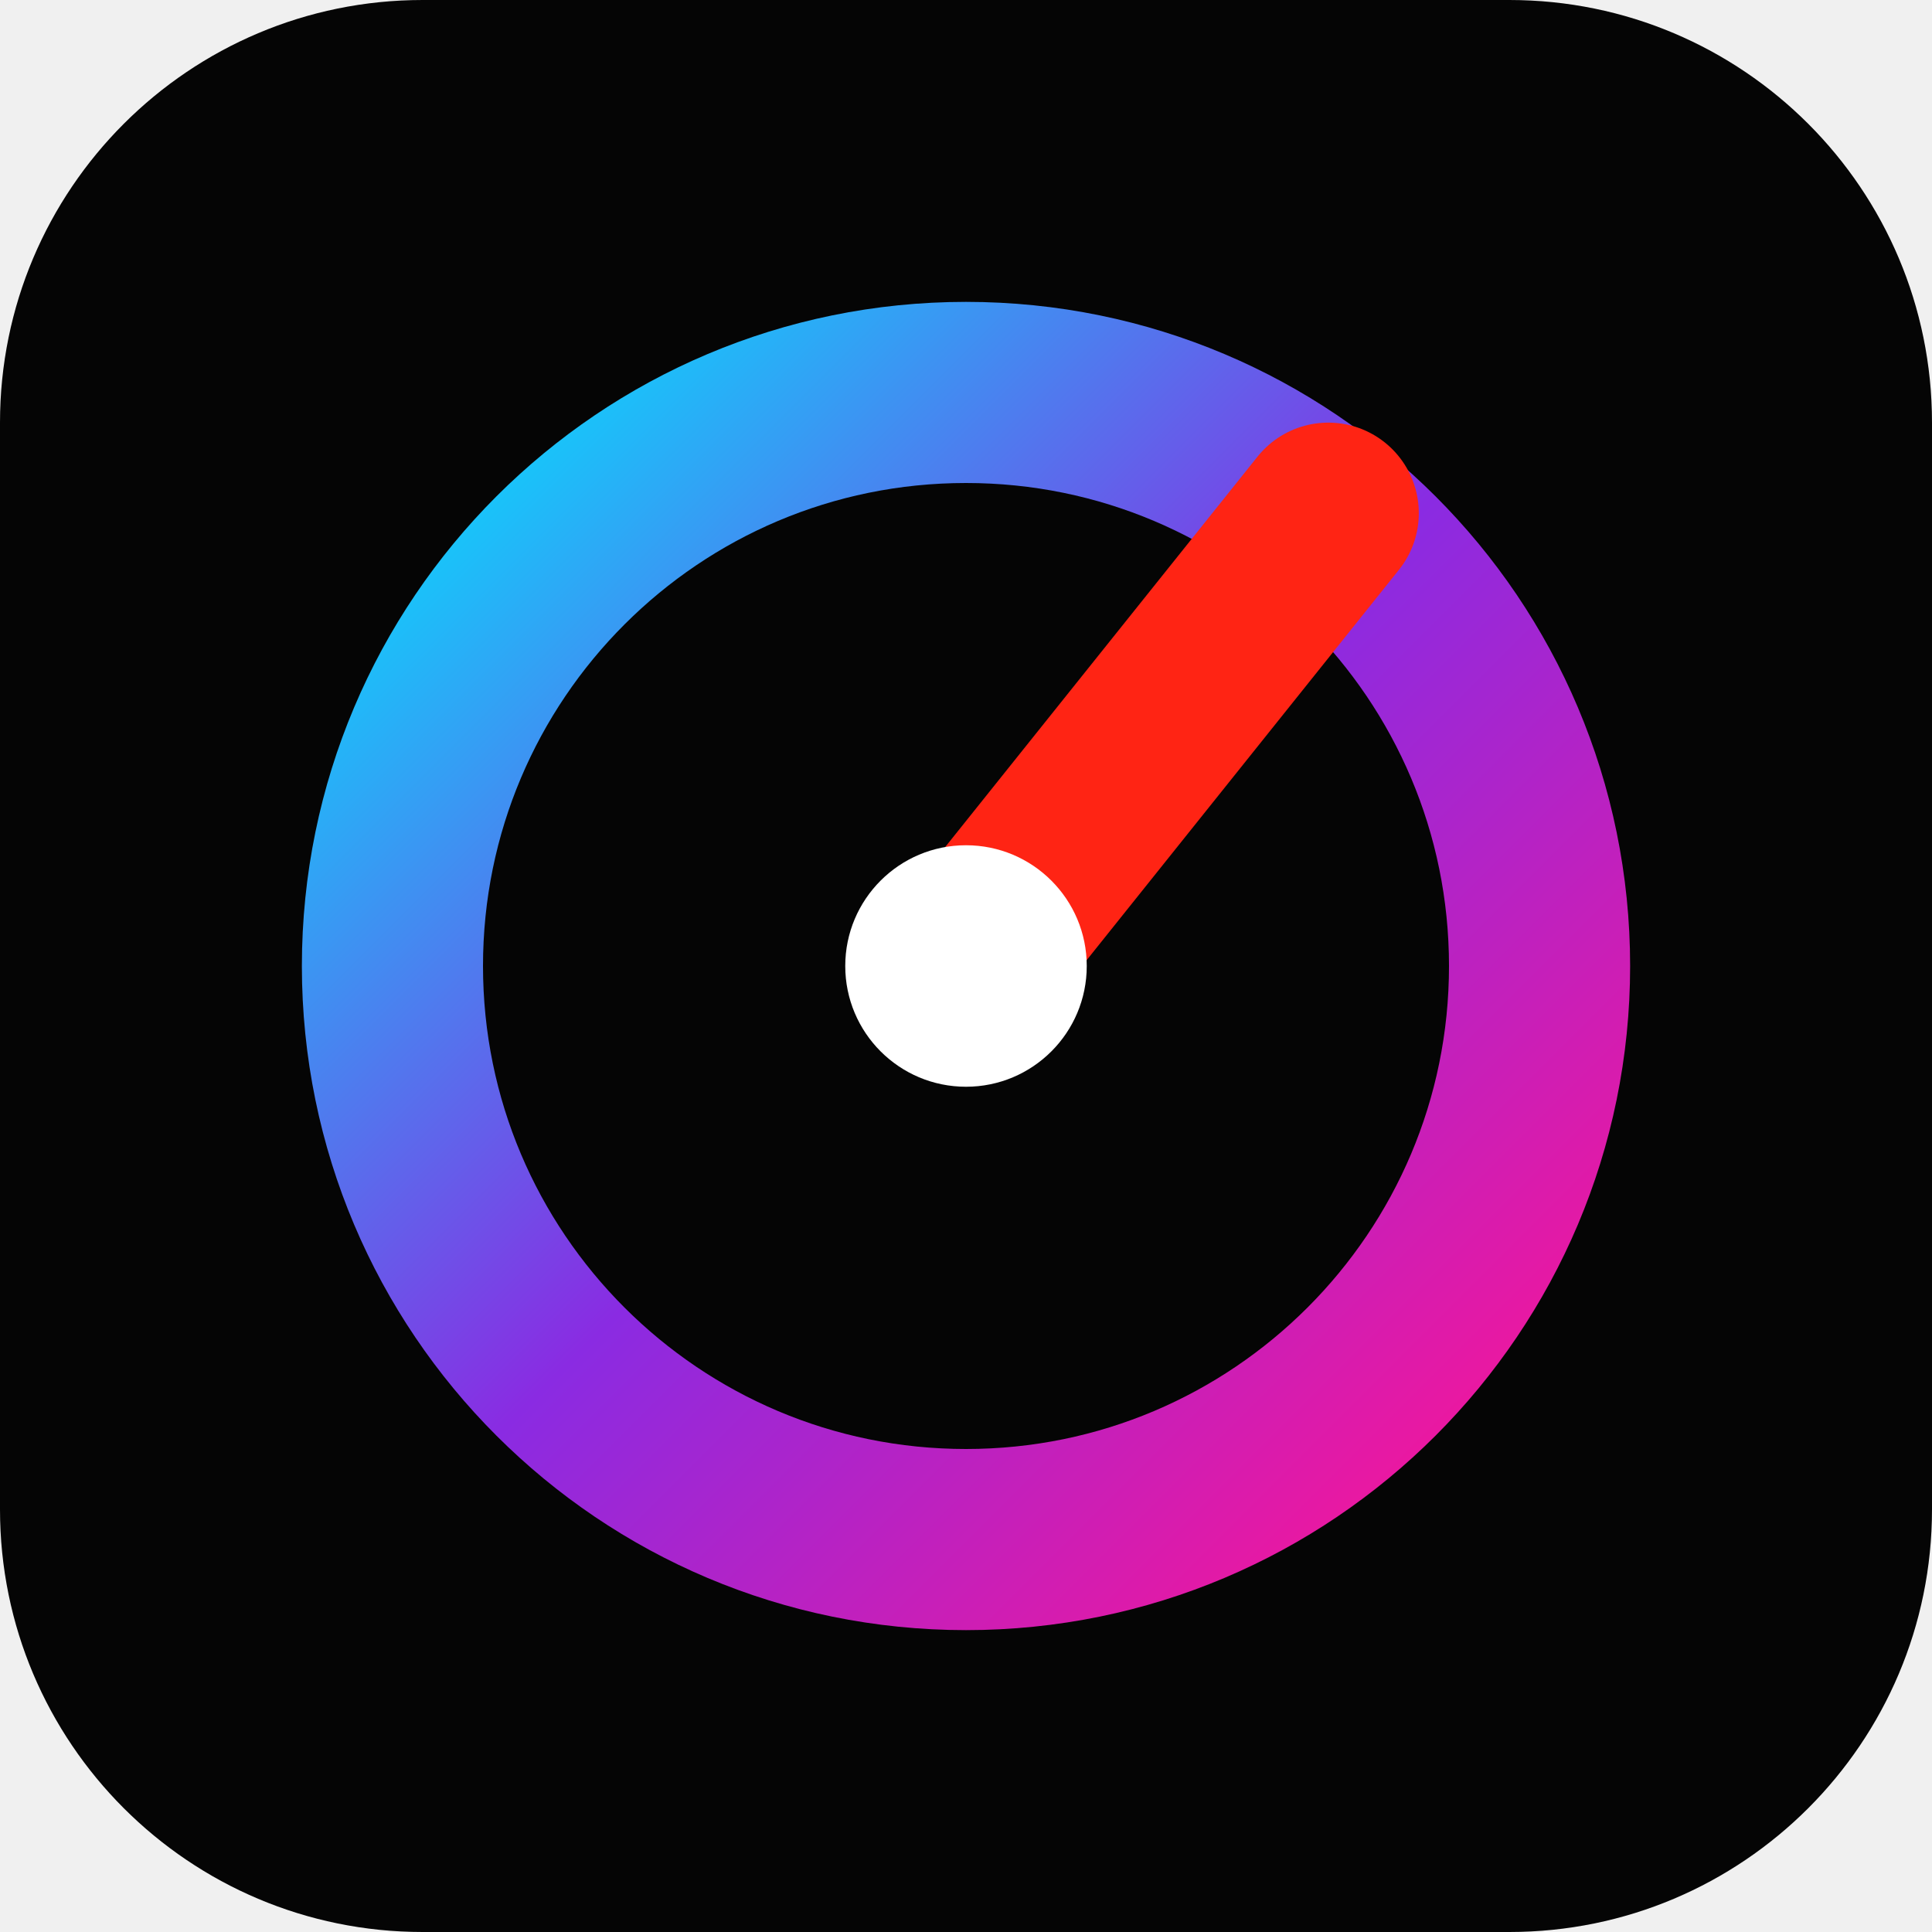
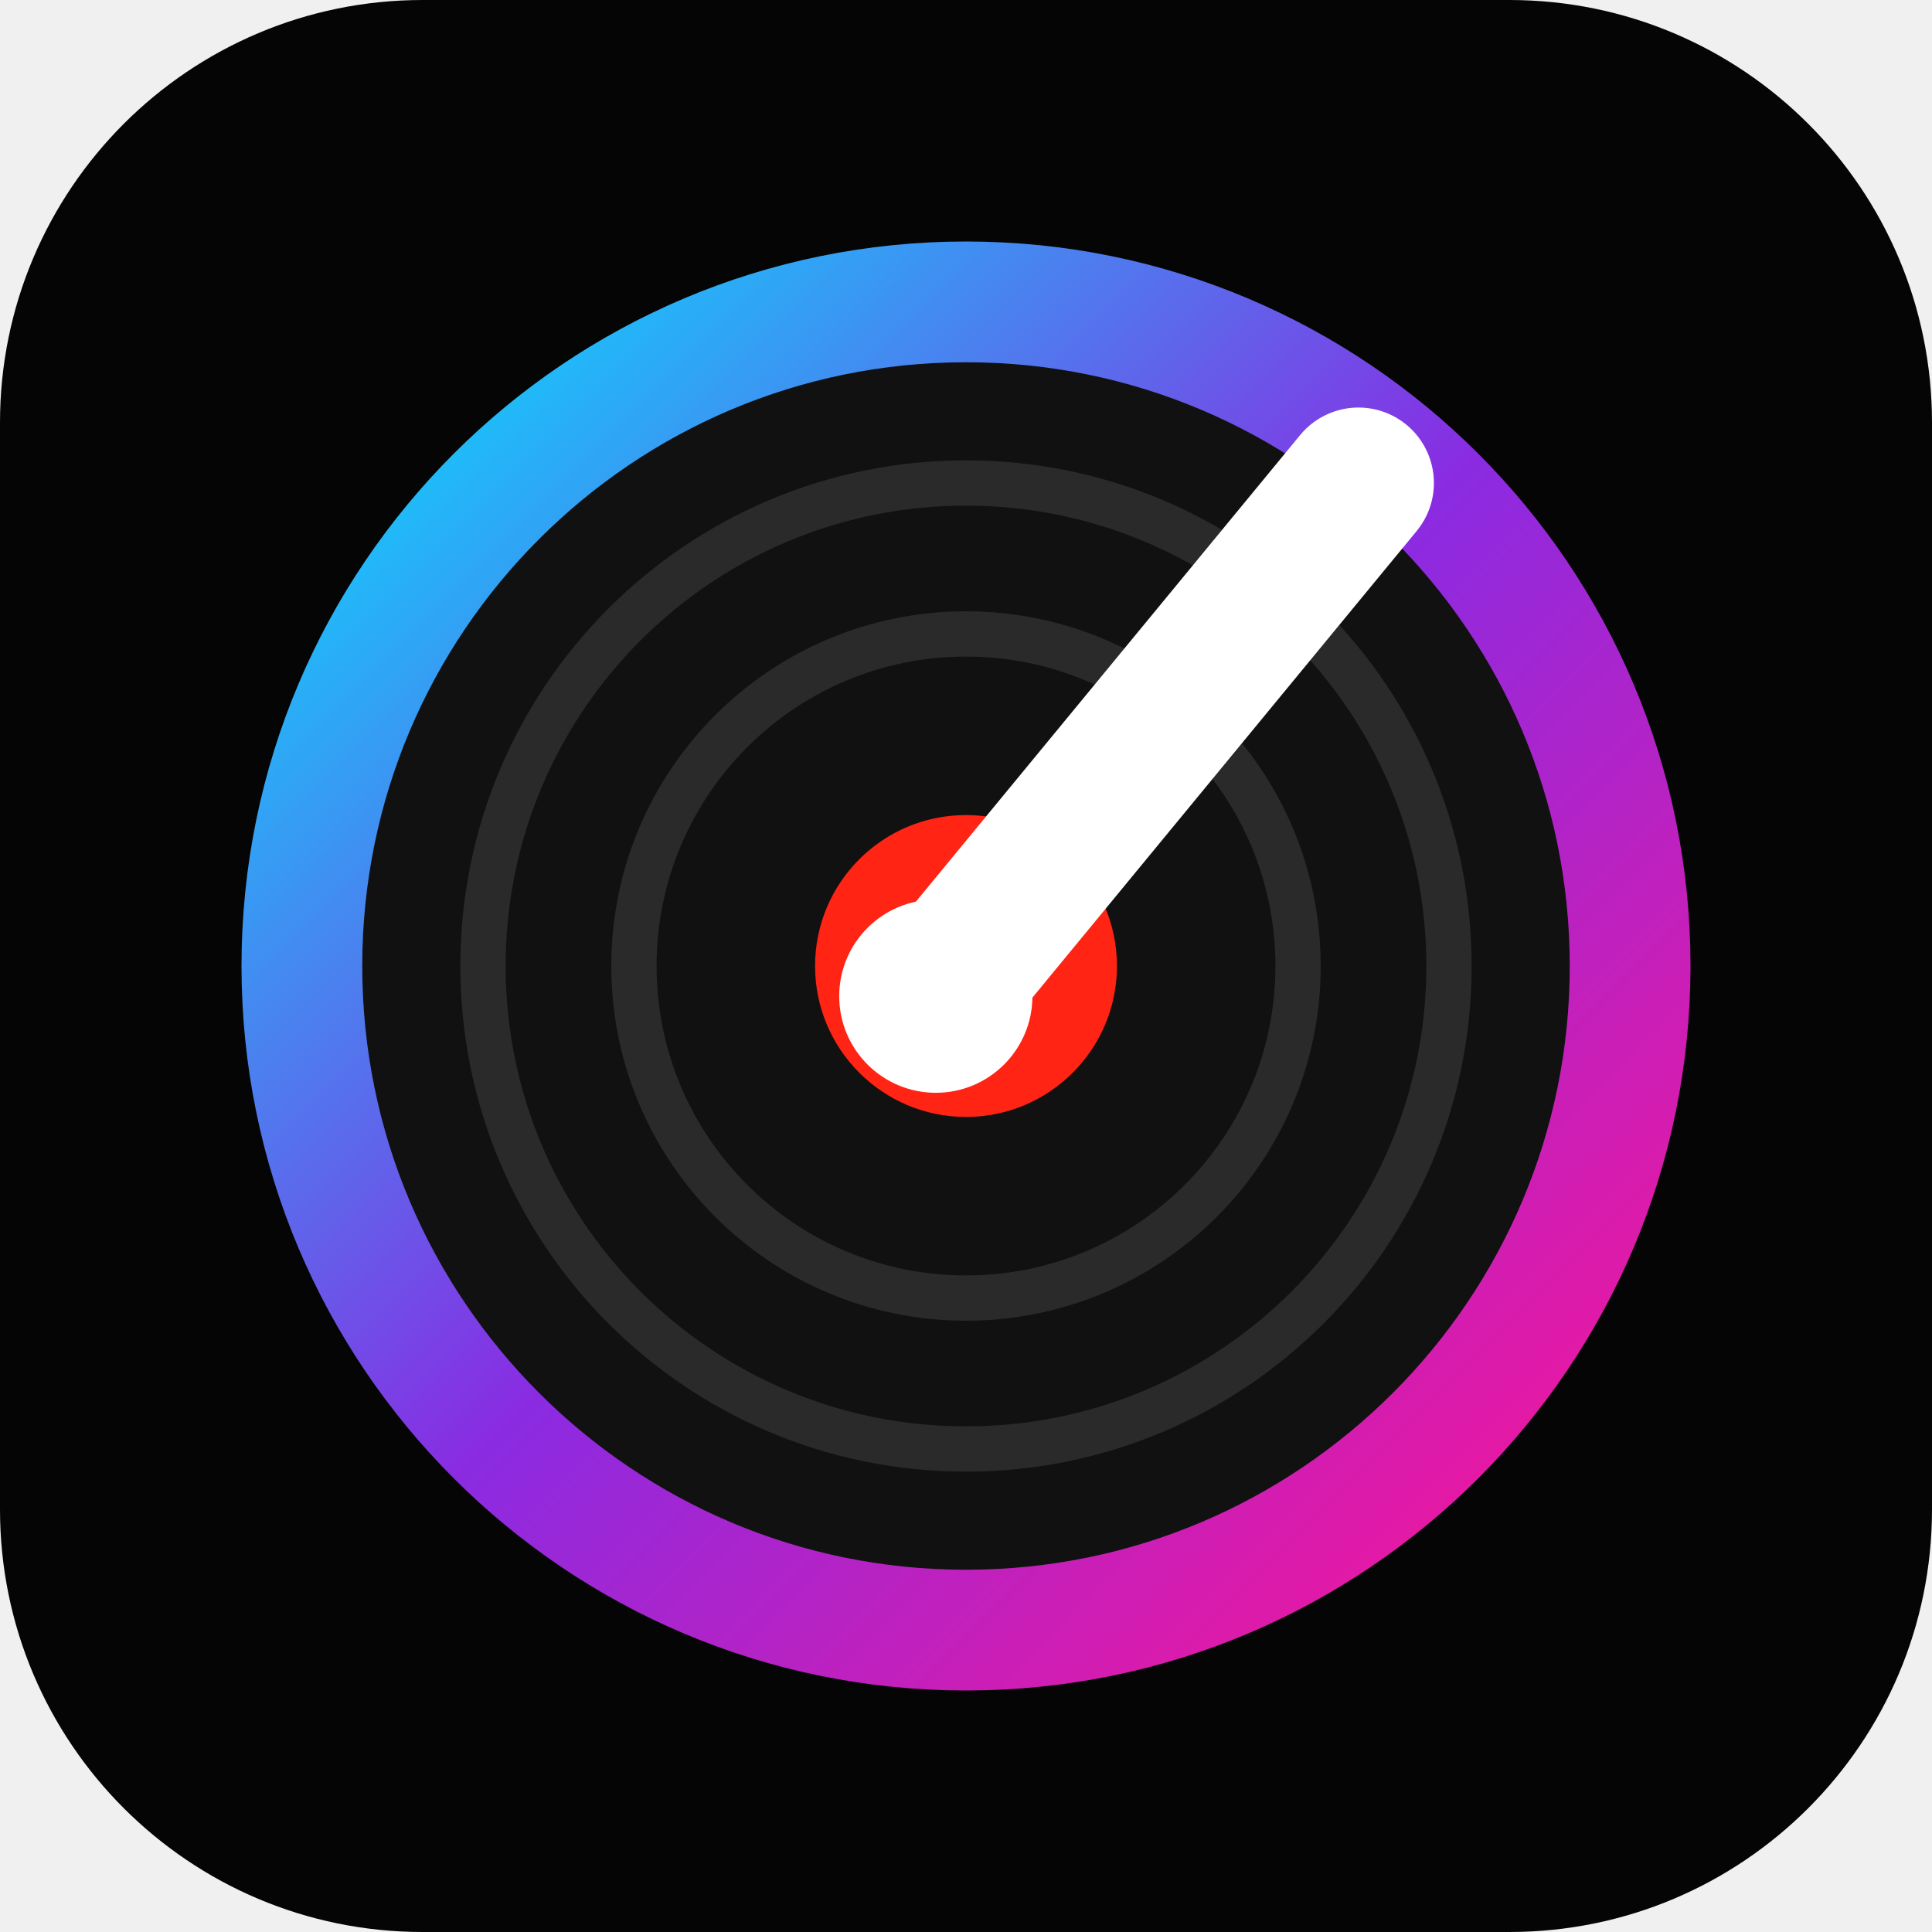
<svg xmlns="http://www.w3.org/2000/svg" viewBox="0 0 64 64">
  <defs>
    <linearGradient id="ring" x1="0" y1="0" x2="1" y2="1">
      <stop offset="0" stop-color="#00E5FF" />
      <stop offset=".5" stop-color="#8A2BE2" />
      <stop offset="1" stop-color="#FF1493" />
    </linearGradient>
  </defs>
  <rect width="64" height="64" rx="14" fill="#050505" />
-   <circle cx="32" cy="32" r="19" fill="none" stroke="url(#ring)" stroke-width="6" />
-   <line x1="32" y1="32" x2="44" y2="17" stroke="#FF2414" stroke-width="6" stroke-linecap="round" />
-   <circle cx="32" cy="32" r="4" fill="#FFFFFF" />
+   <circle cx="32" cy="32" r="22" fill="#111" stroke="url(#ring)" stroke-width="4" />
+   <circle cx="32" cy="32" r="16" fill="none" stroke="#2a2a2a" stroke-width="1.5" />
+   <circle cx="32" cy="32" r="11" fill="none" stroke="#2a2a2a" stroke-width="1.5" />
+   <circle cx="32" cy="32" r="5" fill="#FF2414" />
+   <line x1="31" y1="33" x2="45" y2="16" stroke="#FFFFFF" stroke-width="5" stroke-linecap="round" />
+   <circle cx="31" cy="33" r="3.2" fill="#FFFFFF" />
</svg>
